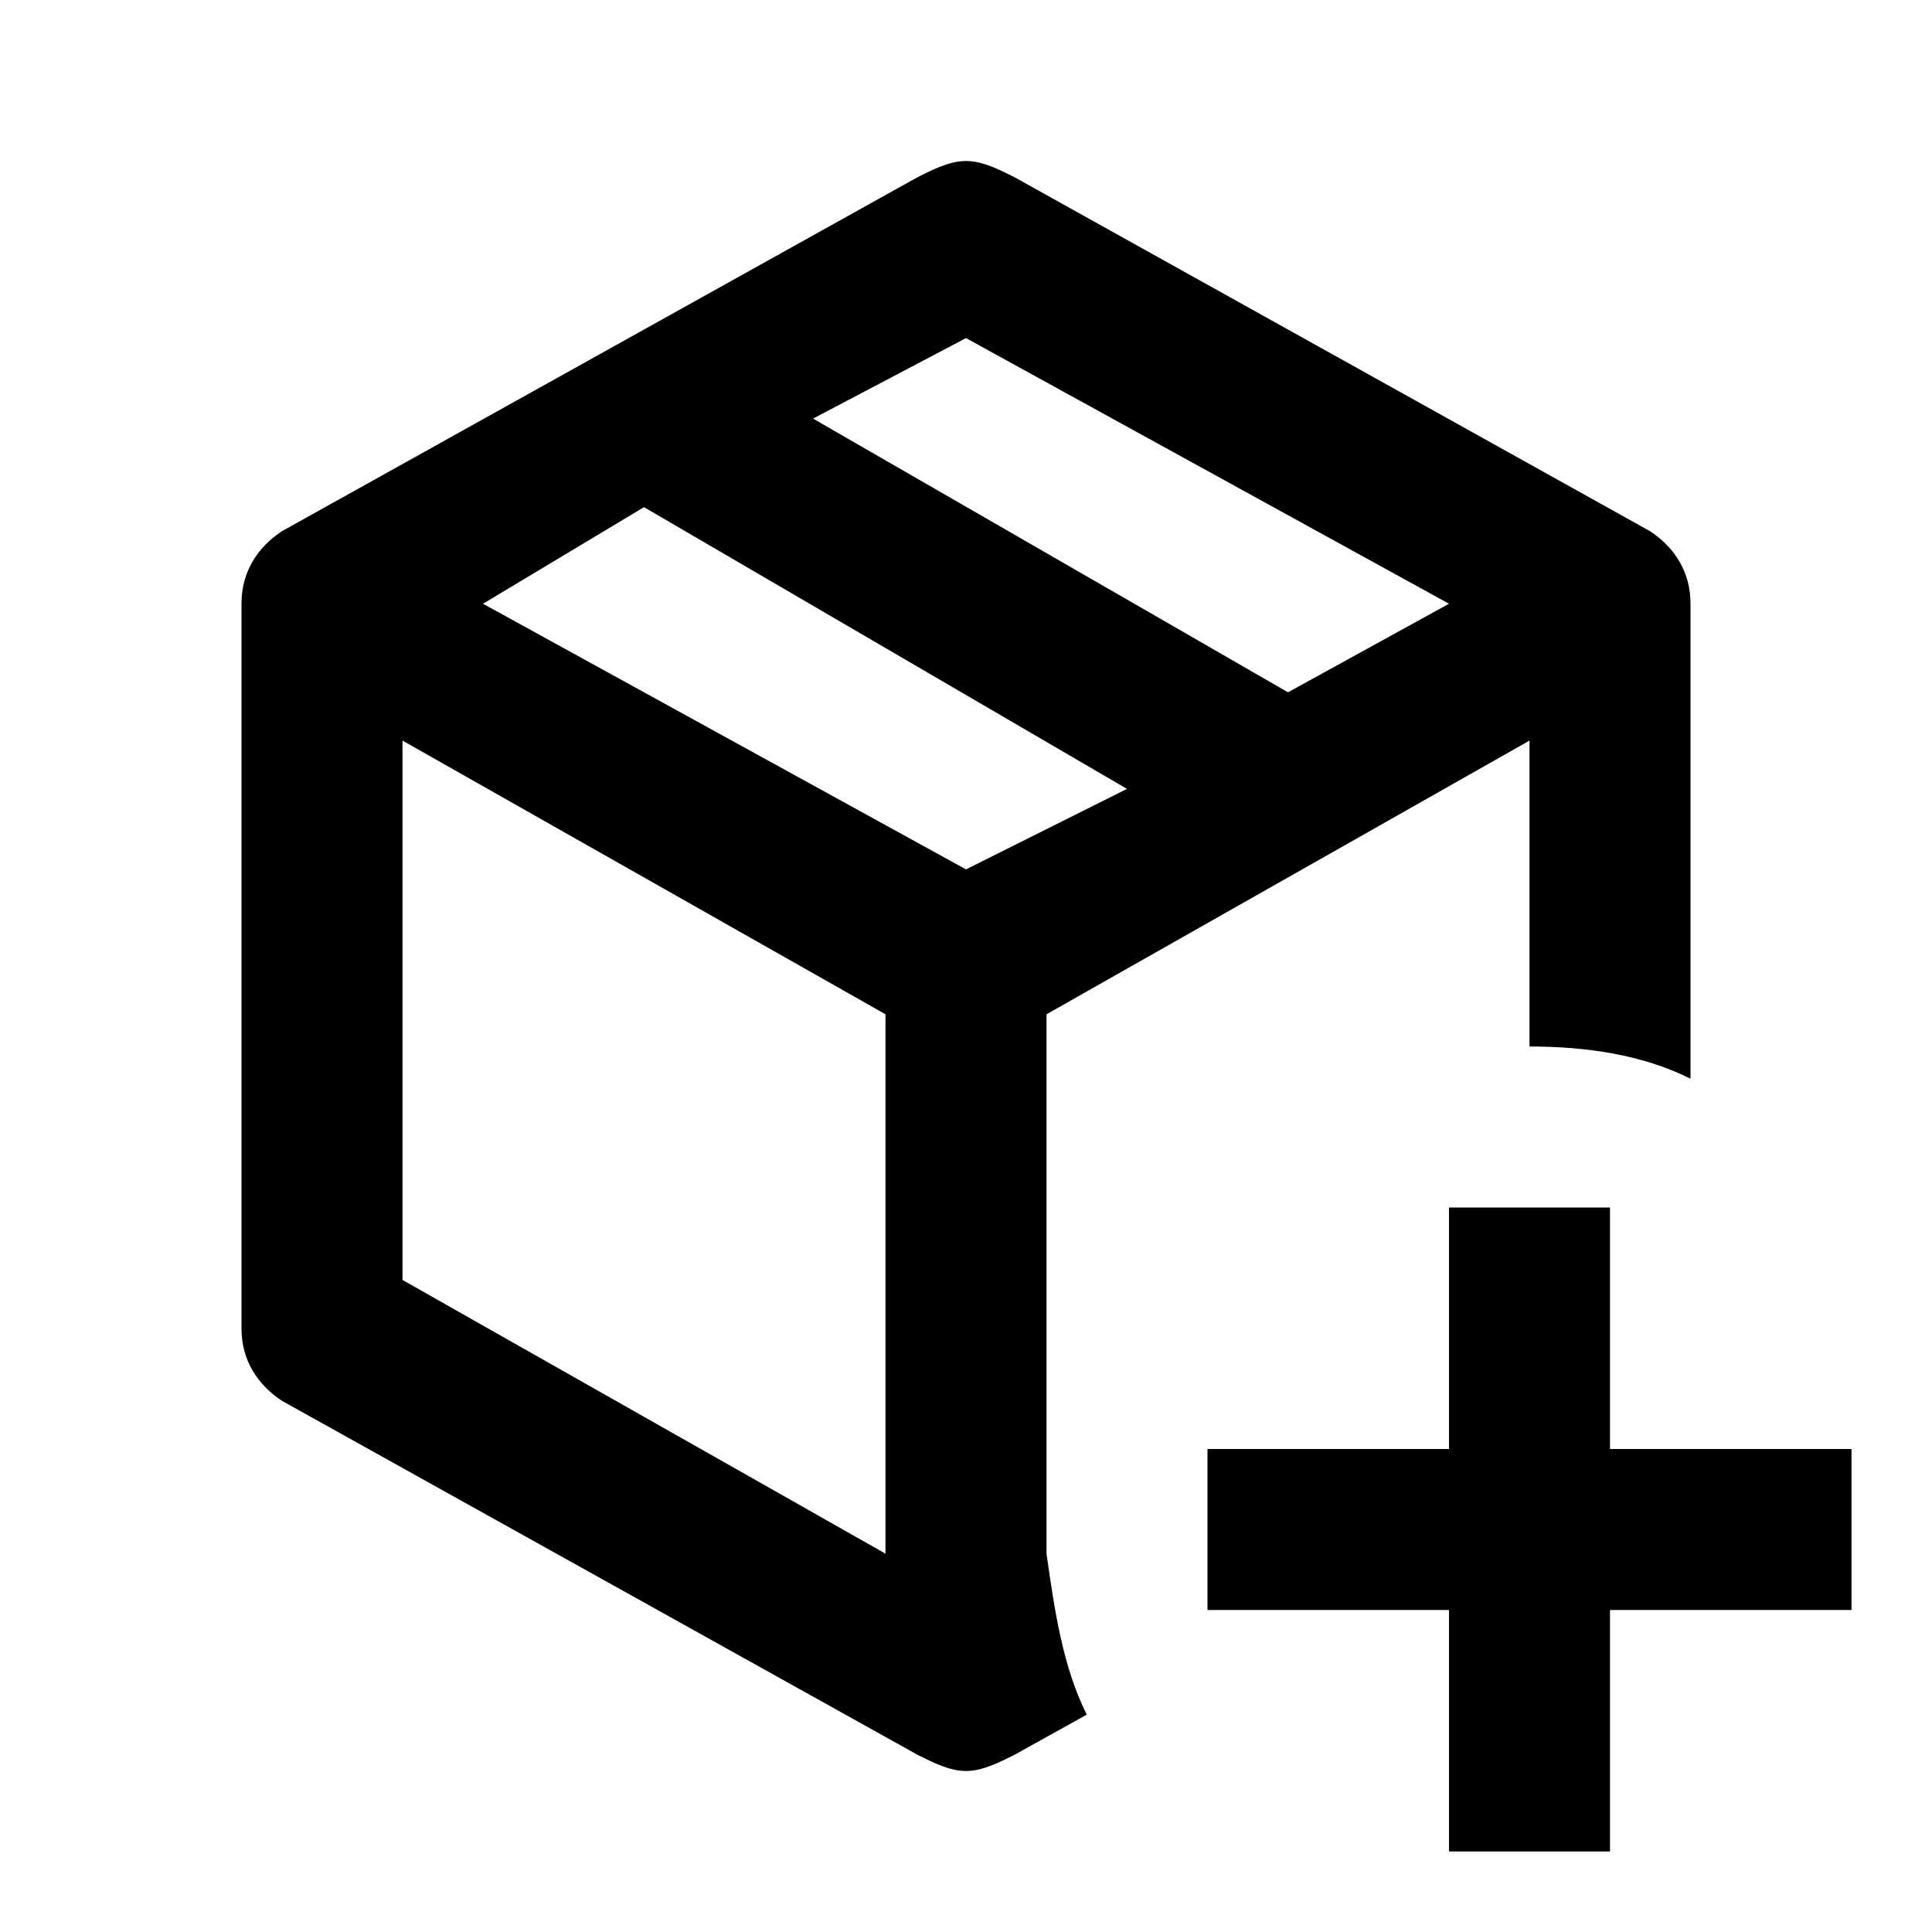
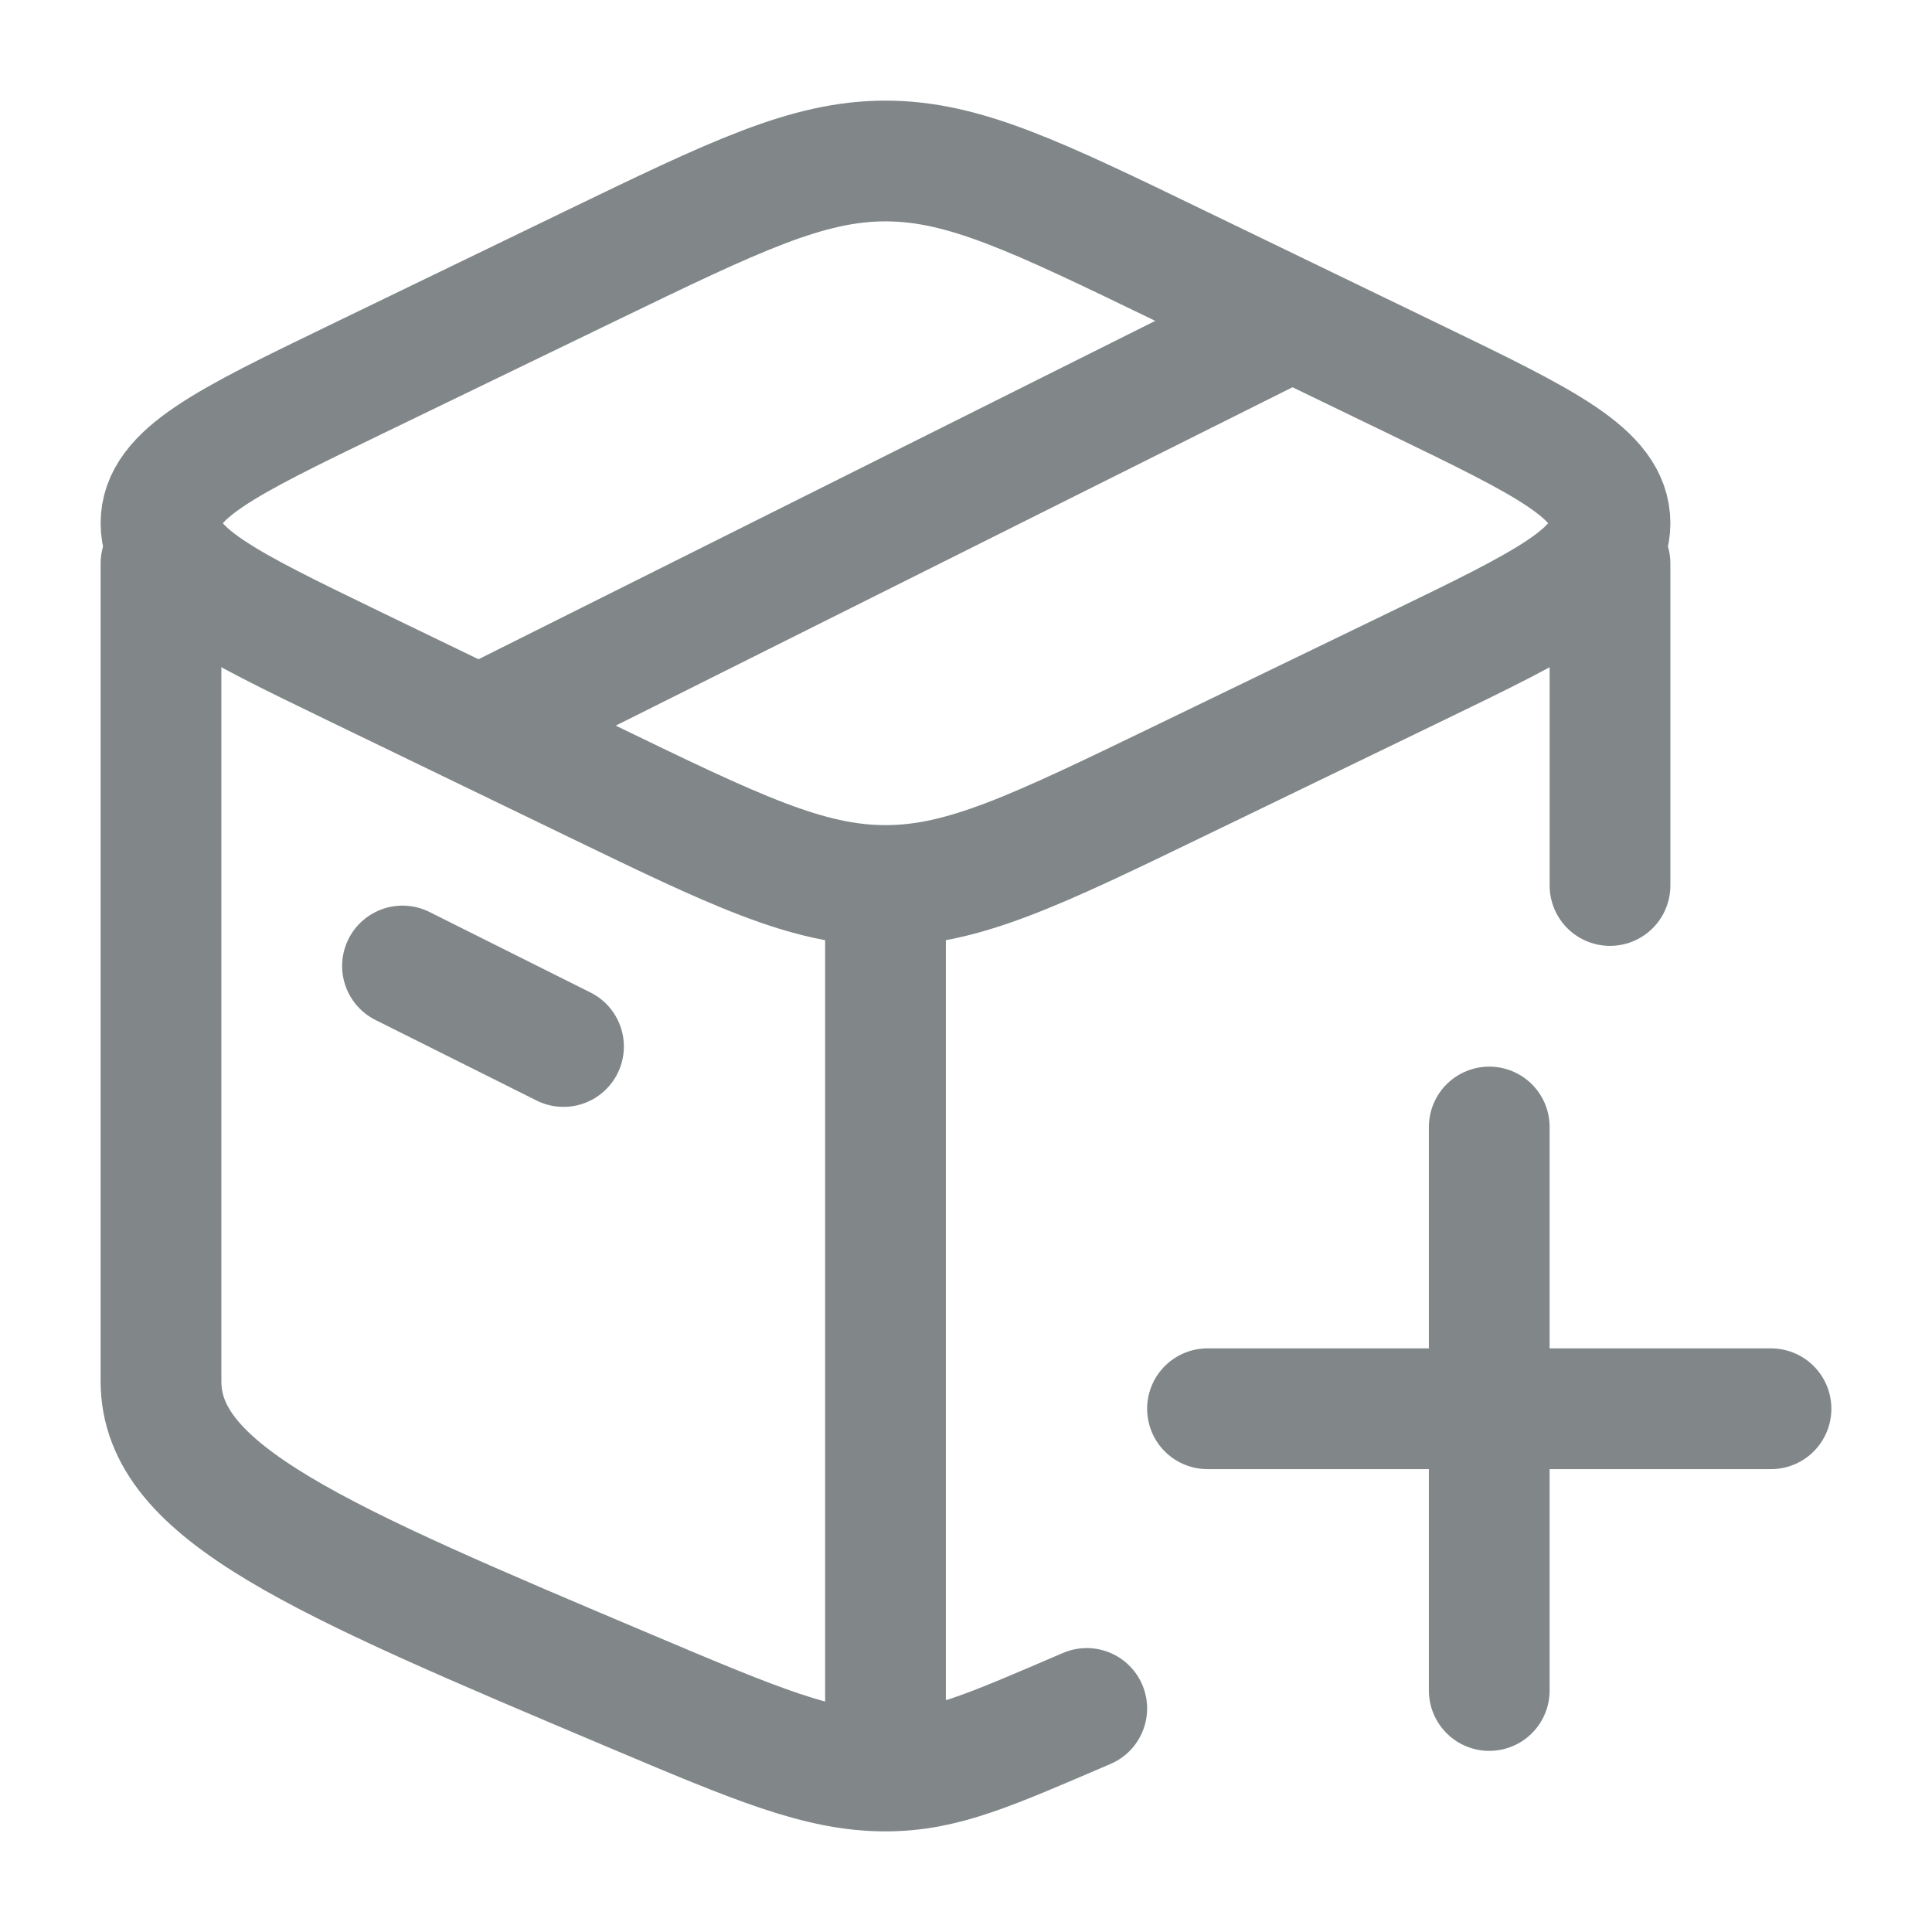
- <svg xmlns="http://www.w3.org/2000/svg" width="1em" height="1em" viewBox="0 0 24 24">
+ <svg xmlns="http://www.w3.org/2000/svg" width="24" height="24" viewBox="0 0 24 24">
  <path d="M0 0h24v24H0z" fill="none" />
-   <path fill="currentColor" d="M13 19.3v-6.7l6-3.4V13c.7 0 1.4.1 2 .4V7.5c0-.4-.2-.7-.5-.9l-7.9-4.4c-.2-.1-.4-.2-.6-.2s-.4.1-.6.2L3.5 6.6c-.3.2-.5.5-.5.9v9c0 .4.2.7.5.9l7.9 4.4c.2.1.4.2.6.2s.4-.1.6-.2l.9-.5c-.3-.6-.4-1.3-.5-2M12 4.2l6 3.3l-2 1.1l-5.9-3.4zm-1 15.1l-6-3.4V9.2l6 3.4zm1-8.5L6 7.5l2-1.2l6 3.5zm8 4.2v3h3v2h-3v3h-2v-3h-3v-2h3v-3z" />
+   <g fill="none" stroke="#818789" stroke-linecap="round" stroke-width="1.5">
+     <path stroke-linejoin="round" d="M11 22c-.818 0-1.6-.33-3.163-.99C3.946 19.366 2 18.543 2 17.16V7m9 15V11.355M11 22c.725 0 1.293-.26 2.5-.777M20 7v4" />
+     <path d="M15 17.5h7M18.5 21v-7" />
+     <path stroke-linejoin="round" d="M7.326 9.691L4.405 8.278C2.802 7.502 2 7.114 2 6.5s.802-1.002 2.405-1.778l2.92-1.413C9.13 2.436 10.03 2 11 2s1.871.436 3.674 1.309l2.921 1.413C19.198 5.498 20 5.886 20 6.5s-.802 1.002-2.405 1.778l-2.92 1.413C12.87 10.564 11.97 11 11 11s-1.871-.436-3.674-1.309M5 12l2 1m9-9L6 9" />
+   </g>
</svg>
